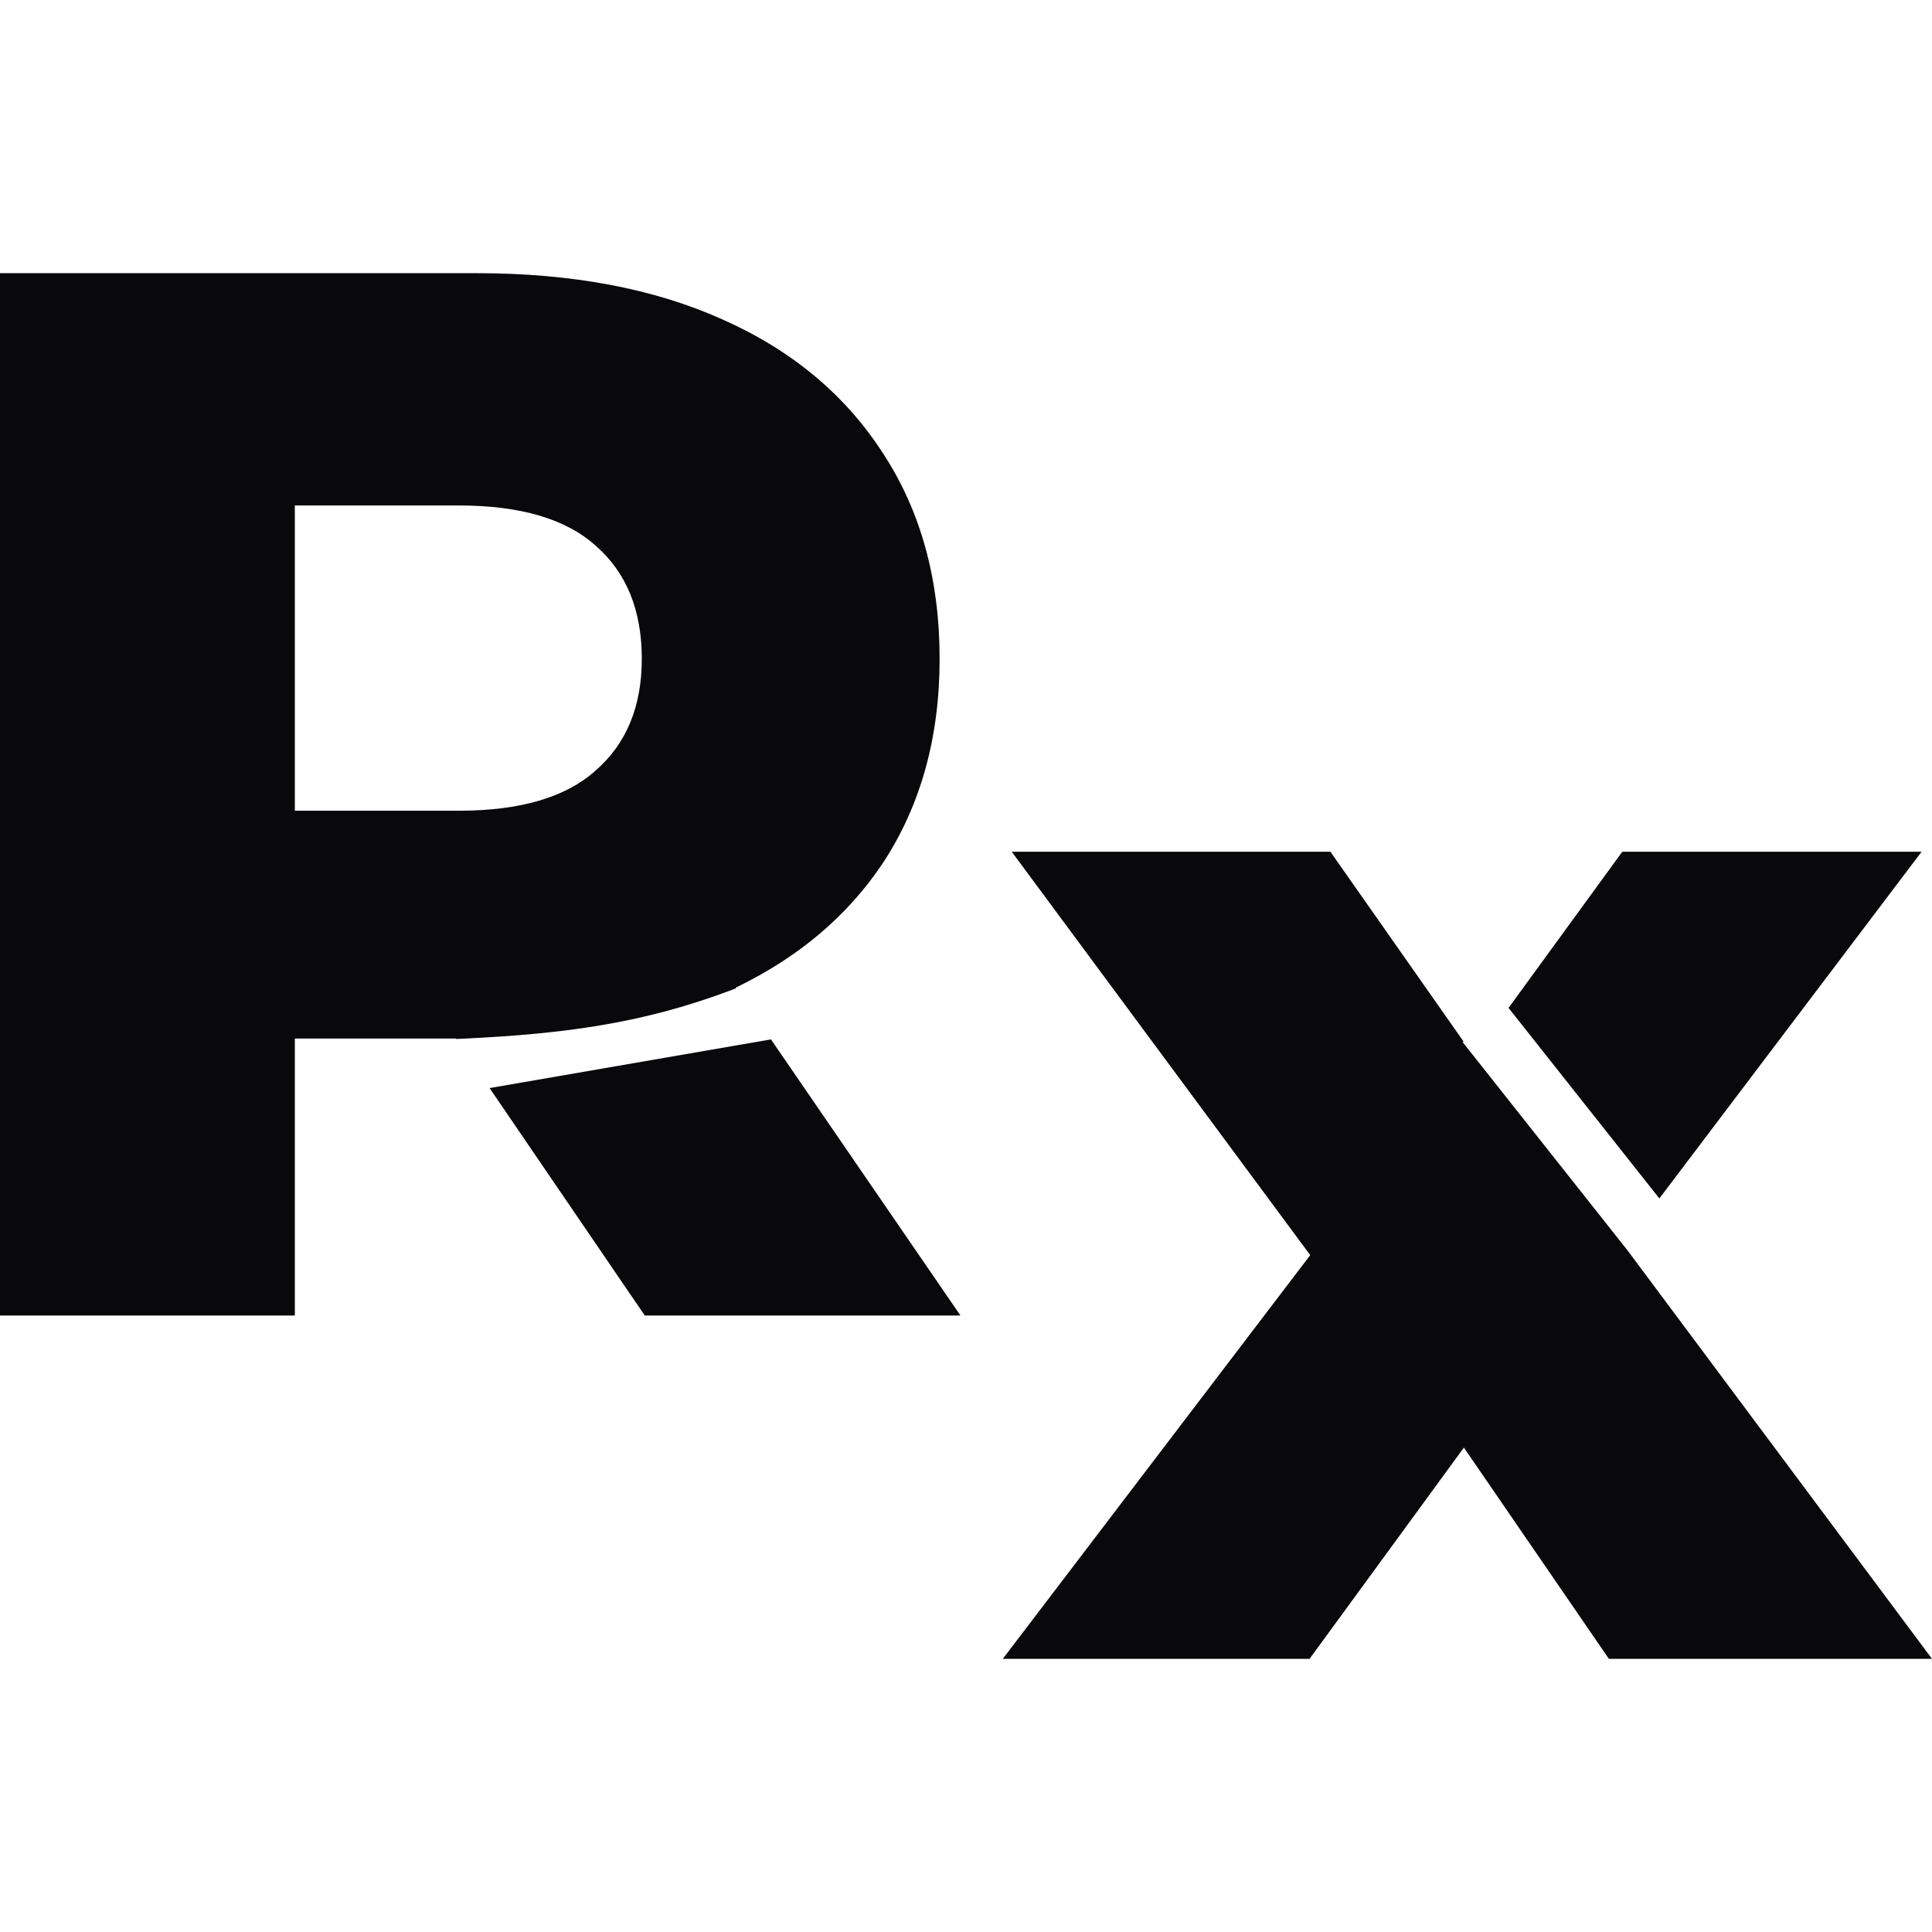
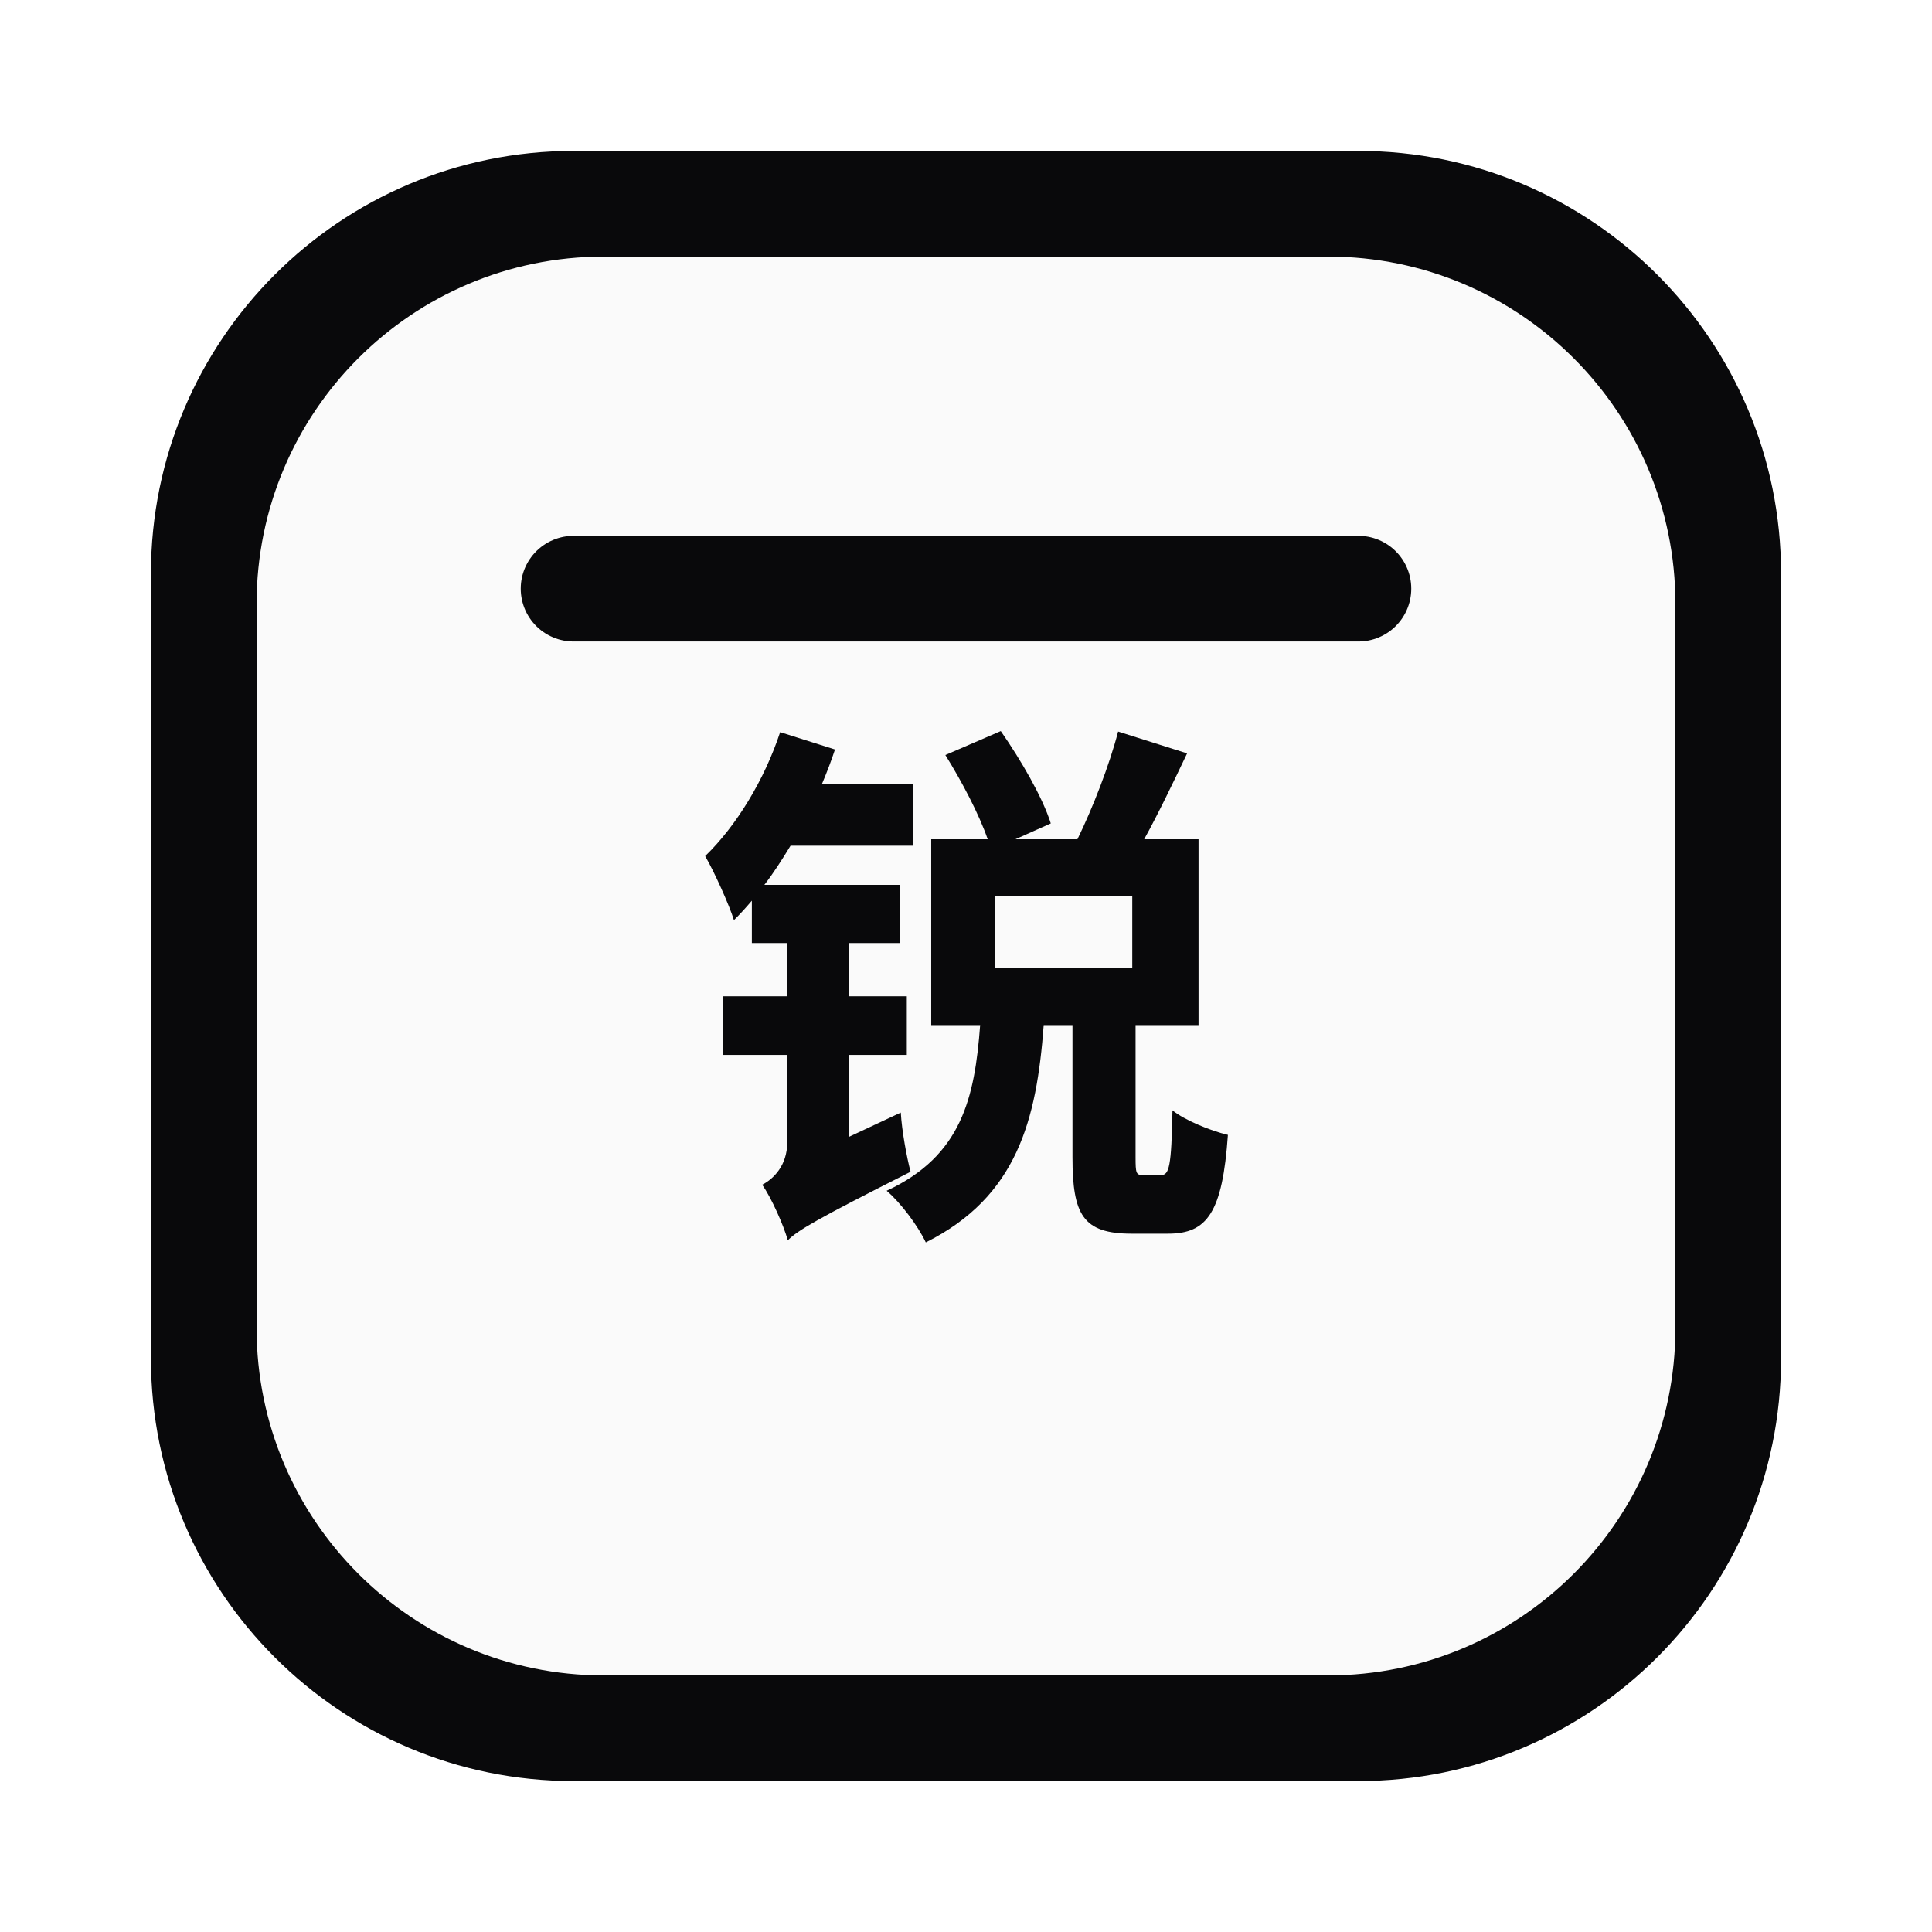
<svg xmlns="http://www.w3.org/2000/svg" width="256" height="256" viewBox="0 0 256 256" fill="none">
-   <path fill-rule="evenodd" clip-rule="evenodd" d="M173.611 166.311L132.877 219.804H173.524L193.973 191.813L213.183 219.804H256L215.673 165.707L215.15 165.046L207.461 155.332L195.329 140.004L195.258 139.915L193.813 138.089L193.923 138.001L176.286 112.861H134.061L173.611 166.311ZM199.89 133.554L214.959 112.861H254.619L219.874 158.8L199.89 133.554Z" fill="#09090B" />
-   <path fill-rule="evenodd" clip-rule="evenodd" d="M0 36.196V174.314H39.068V137.614H60.394L60.432 137.671C60.844 137.653 61.252 137.634 61.657 137.614C75.067 136.968 85.147 135.549 96.385 131.385C96.76 131.246 97.135 131.104 97.513 130.959L97.459 130.881C105.816 126.86 112.331 121.344 117.006 114.331C122.005 106.702 124.504 97.692 124.504 87.3C124.504 76.776 122.005 67.7 117.006 60.071C112.007 52.31 104.904 46.39 95.696 42.312C86.62 38.235 75.768 36.196 63.14 36.196H0ZM102.156 137.725L64.871 144.175L85.436 174.314H127.266L102.156 137.725ZM39.068 107.426H60.772C68.928 107.426 74.979 105.65 78.925 102.098C83.003 98.546 85.041 93.614 85.041 87.3C85.041 80.854 83.003 75.856 78.925 72.304C74.979 68.752 68.928 66.977 60.772 66.977H39.068V107.426Z" fill="#09090B" />
+   <rect x="20" y="20" width="216" height="216" rx="56" fill="#09090B" />
+   <rect x="34" y="34" width="188" height="188" rx="46" fill="#FAFAFA" />
+   <path d="M76 78H180" stroke="#09090B" stroke-width="14" stroke-linecap="round" />
+   <text x="128" y="158" text-anchor="middle" fill="#09090B" font-family="Inter, ui-sans-serif, system-ui, 'Microsoft YaHei', sans-serif" font-size="72" font-weight="800" letter-spacing="0">锐</text>
</svg>
